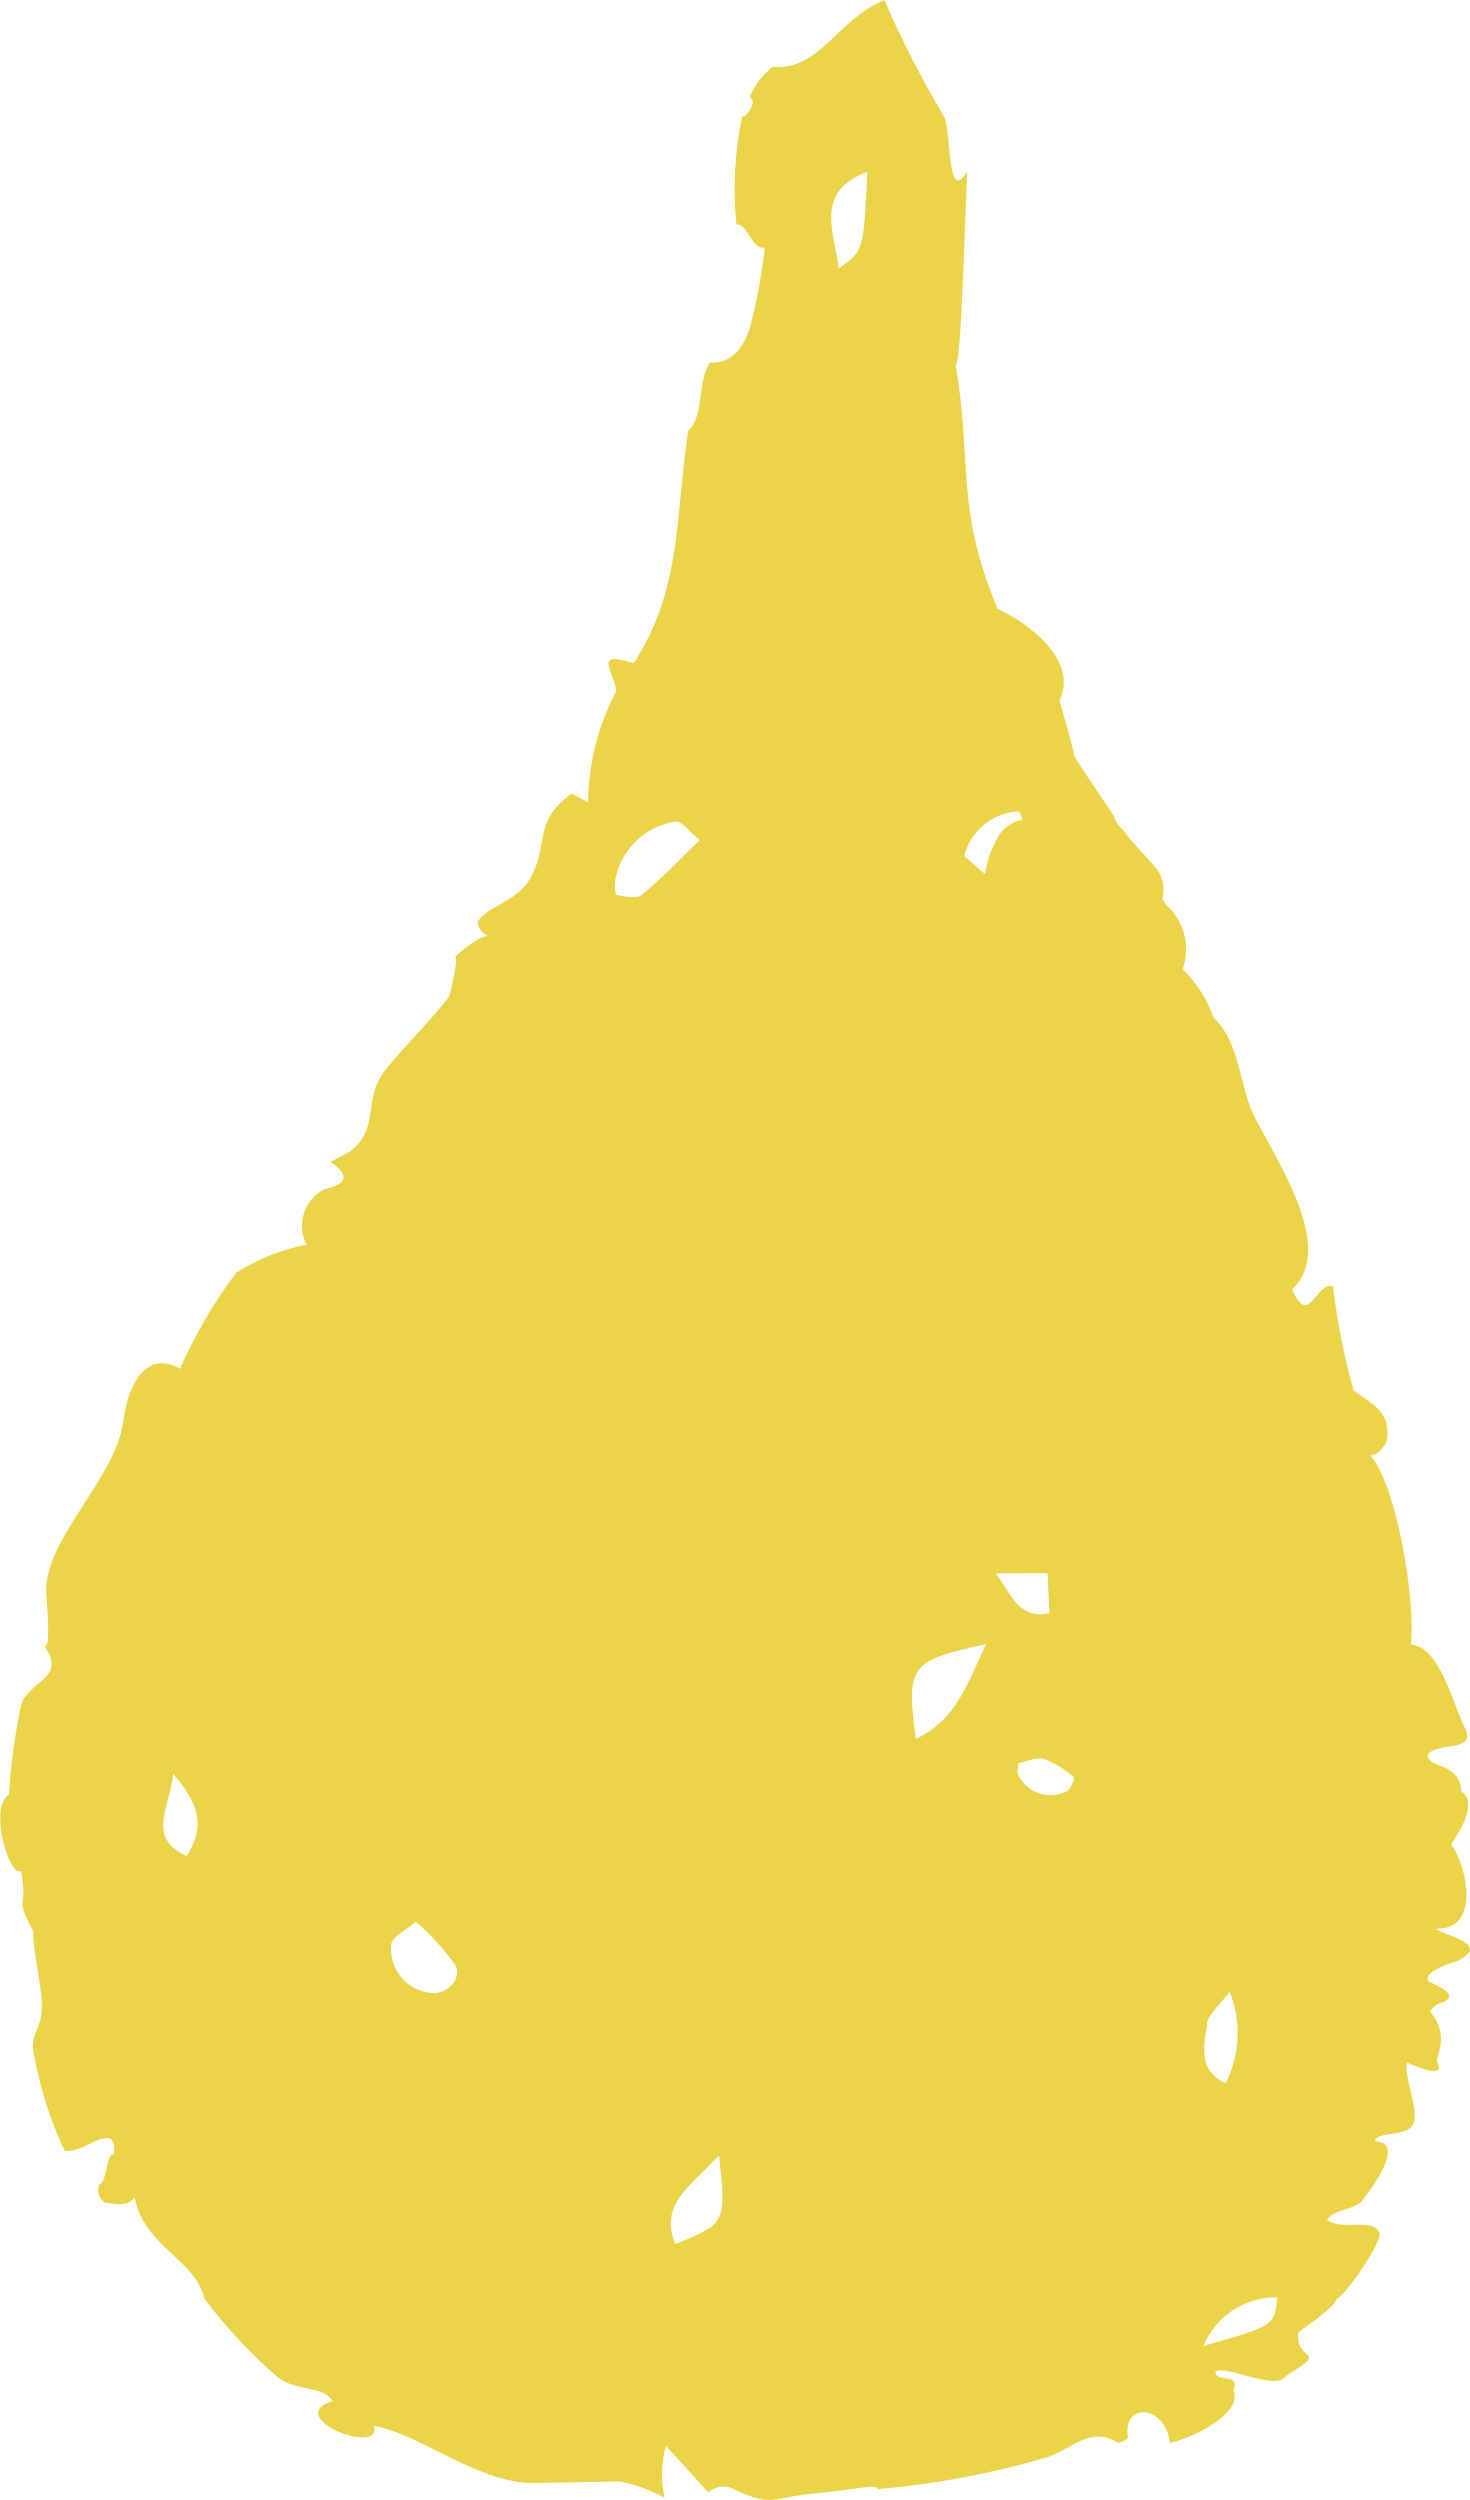
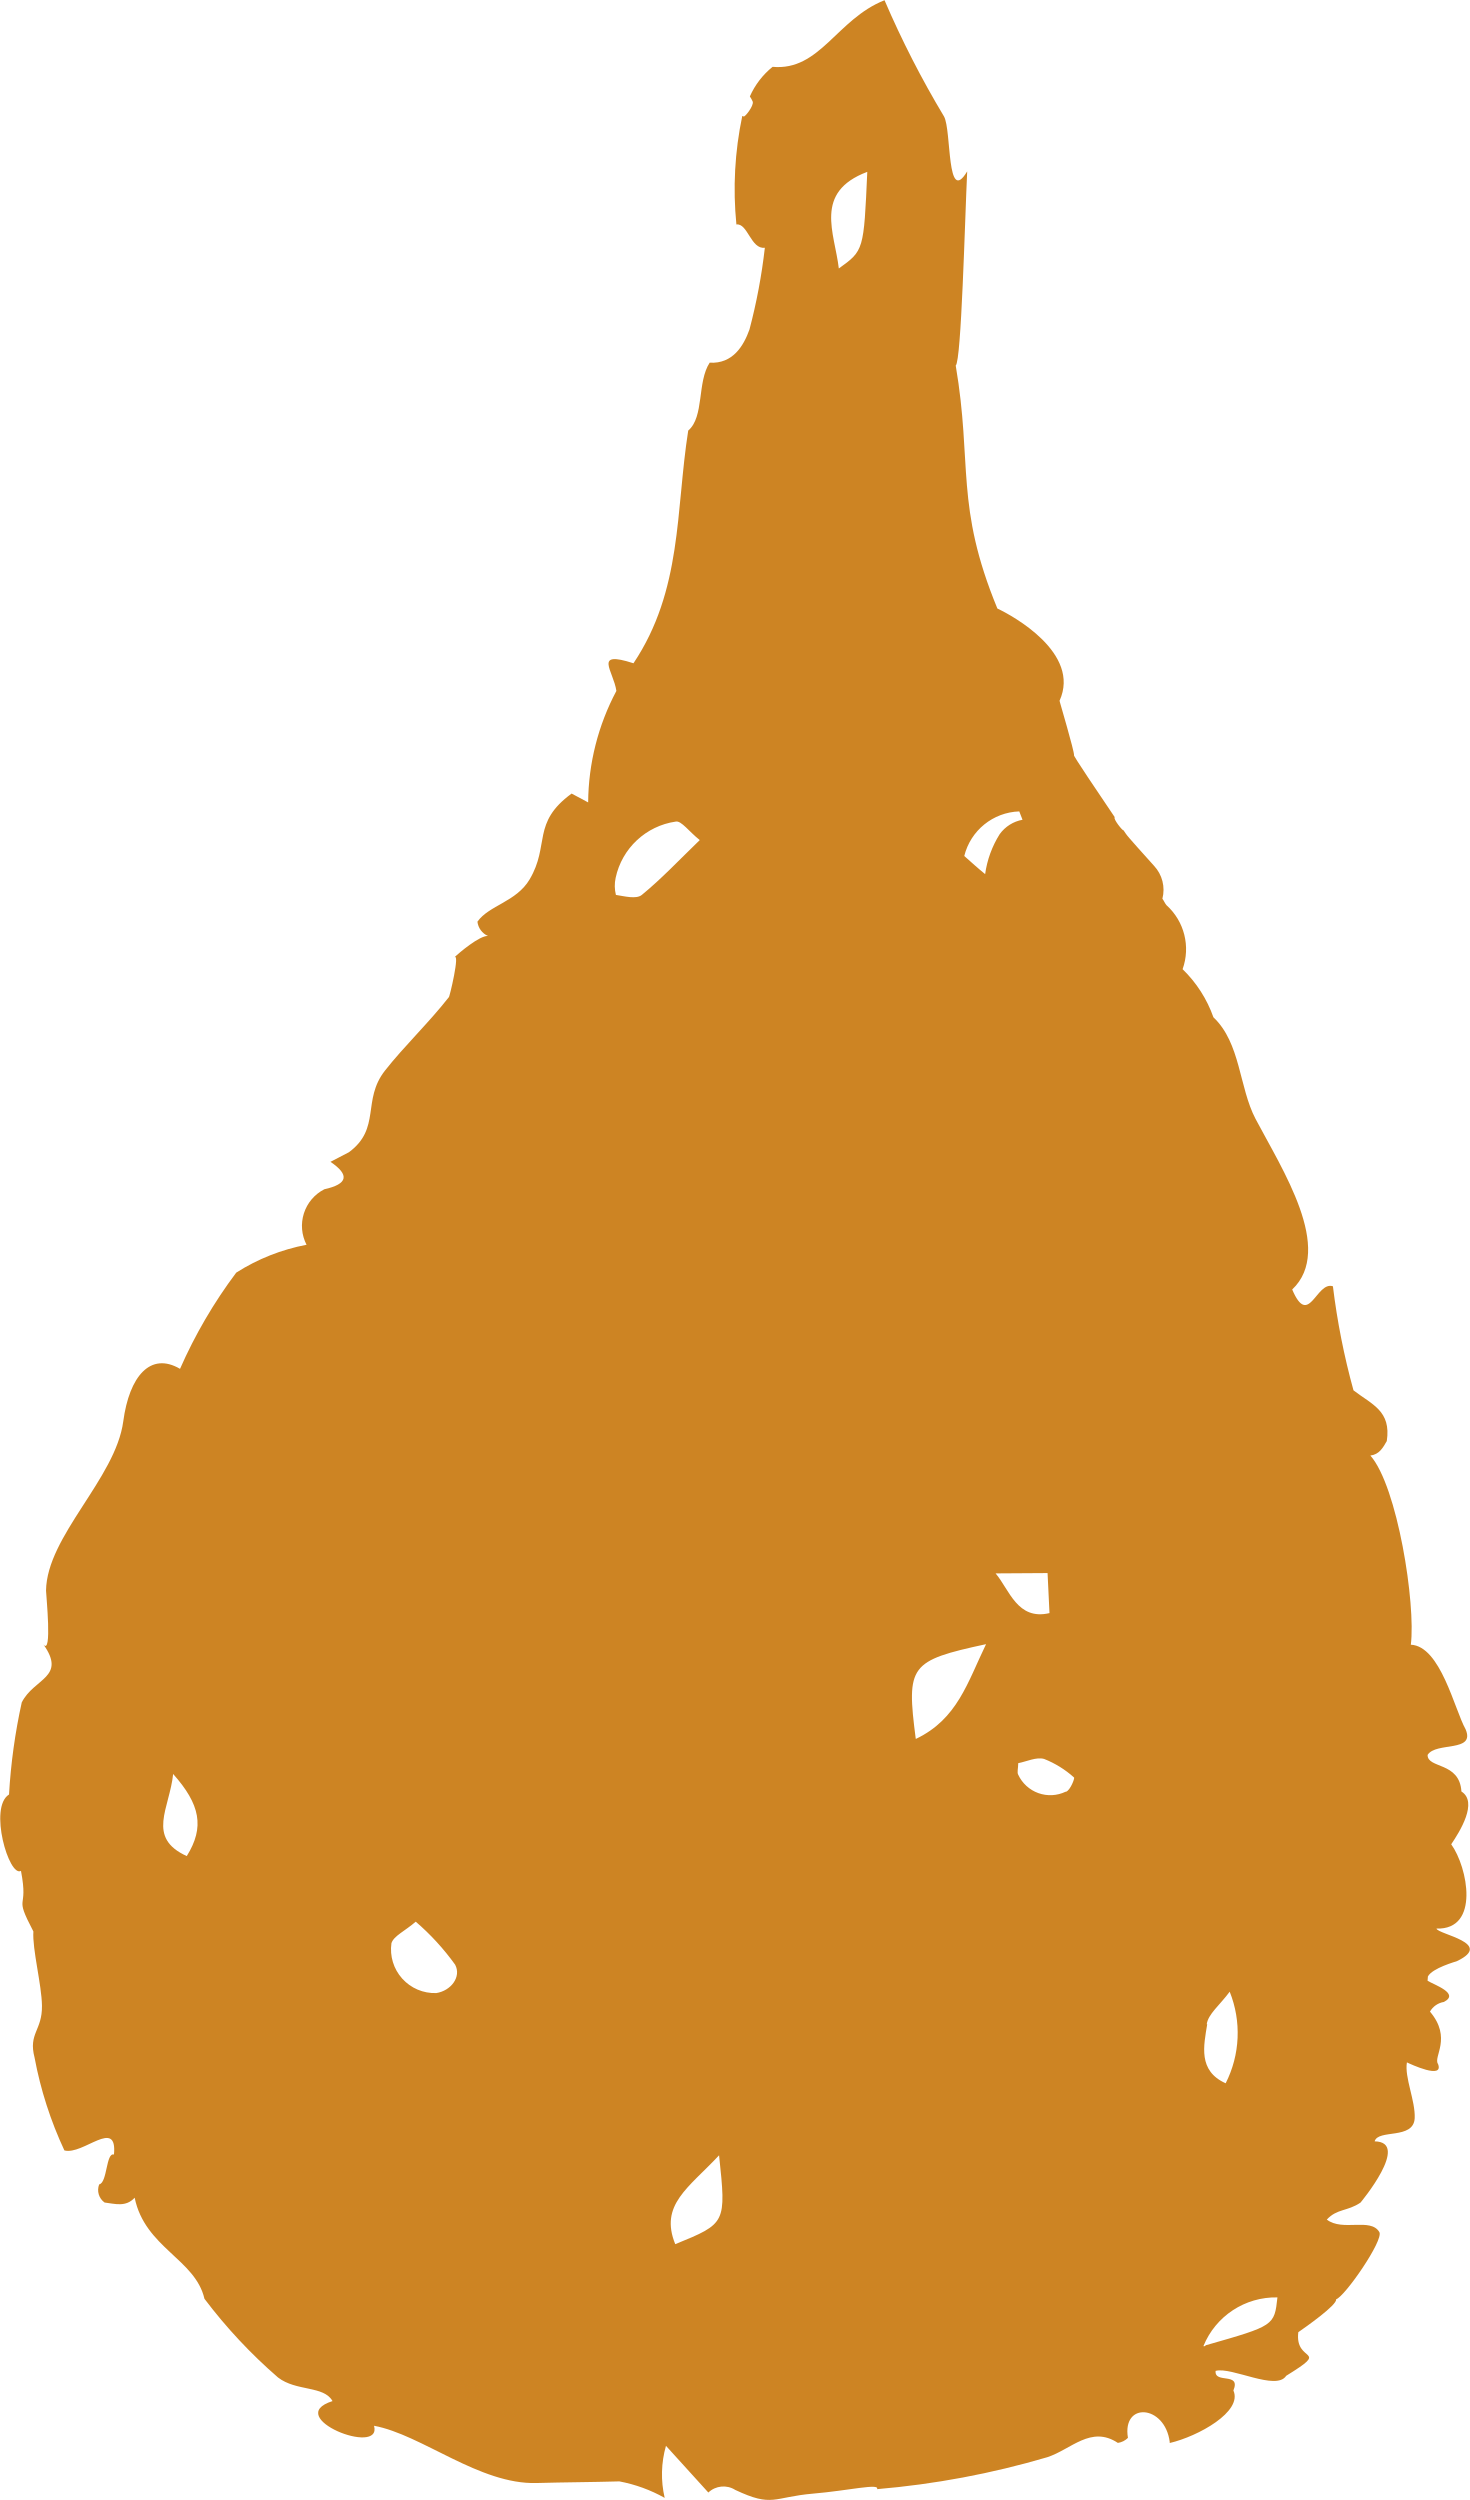
<svg xmlns="http://www.w3.org/2000/svg" width="39.719" height="67.559" viewBox="0 0 39.719 67.559">
-   <path id="drop-1" d="M153.48,256.528c1.184.04.846-1.658.4-2.278.232-.342.731-1.14.276-1.426-.05-.81-.921-.613-.914-.989.226-.362,1.3-.058,1.026-.694-.3-.536-.676-2.248-1.479-2.284.136-1.1-.36-4.279-1.094-5.112.241-.028.34-.211.444-.391.124-.819-.4-.985-.9-1.371a19.391,19.391,0,0,1-.556-2.812c-.45-.148-.651,1.145-1.1.087,1.145-1.086-.276-3.253-.992-4.613-.446-.853-.4-2.046-1.137-2.743a3.374,3.374,0,0,0-.833-1.3,1.6,1.6,0,0,0-.437-1.731c-.046-.056-.066-.117-.109-.173a.952.952,0,0,0-.226-.89c-.205-.23-.716-.791-.759-.863-.007-.013-.035-.056-.068-.1-.007.038-.289-.309-.235-.351-.425-.63-1.141-1.687-1.1-1.674.013-.1-.4-1.481-.391-1.472.582-1.286-1.269-2.3-1.68-2.492-1.148-2.785-.672-3.9-1.126-6.567.152-.117.247-3.928.31-5.247-.565.942-.418-1.113-.627-1.485a26.1,26.1,0,0,1-1.607-3.14c-1.293.512-1.743,1.917-3.025,1.8a2.137,2.137,0,0,0-.614.8.792.792,0,0,1,.078.142c.032.112-.211.419-.245.4a.155.155,0,0,1-.038-.015,9.608,9.608,0,0,0-.159,2.933c.306-.041.391.678.769.629a15.42,15.42,0,0,1-.416,2.211c-.159.444-.452.931-1.075.895-.344.525-.142,1.464-.58,1.835-.341,2.17-.156,4.306-1.479,6.288-1.1-.356-.542.2-.462.747a6.523,6.523,0,0,0-.763,3.013c-.149-.08-.3-.158-.447-.239-1.085.793-.583,1.39-1.135,2.32-.359.607-1.1.7-1.41,1.142a.482.482,0,0,0,.285.387c-.217-.022-.8.466-.915.586.176-.187-.134,1.123-.145,1.07-.54.691-1.21,1.327-1.724,1.982-.627.8-.1,1.559-.973,2.205-.168.086-.337.173-.5.26q.788.531-.165.741a1.111,1.111,0,0,0-.481,1.5,5.416,5.416,0,0,0-1.9.753,13.158,13.158,0,0,0-1.519,2.6c-.8-.469-1.371.2-1.534,1.42-.207,1.547-2.068,3.1-2.087,4.574,0,.1.173,1.79-.074,1.448.638.9-.251.915-.582,1.572a15.7,15.7,0,0,0-.344,2.489c-.558.344,0,2.248.323,2.064.216,1.129-.217.582.335,1.637-.032.477.224,1.433.232,2.008.009.673-.372.741-.2,1.4a10.453,10.453,0,0,0,.806,2.509c.506.136,1.435-.9,1.34.112-.217-.069-.177.765-.4.806a.416.416,0,0,0,.146.49c.283.035.577.13.813-.13.278,1.352,1.64,1.658,1.886,2.731a13.845,13.845,0,0,0,1.988,2.127c.494.382,1.237.215,1.473.638-1.373.435,1.354,1.512,1.122.667,1.295.241,2.849,1.593,4.394,1.547.756-.021,1.46-.022,2.235-.044a4.01,4.01,0,0,1,1.225.446,2.8,2.8,0,0,1,.035-1.407c.416.456.784.862,1.145,1.262a.593.593,0,0,1,.726-.071c1.02.48,1.013.195,2.111.1.925-.077,1.811-.289,1.721-.12a23.17,23.17,0,0,0,4.6-.863c.644-.208,1.181-.869,1.909-.387a.48.48,0,0,0,.272-.136c-.164-.983,1-.895,1.129.109,0,.01,0,.021,0,.03.769-.18,1.978-.849,1.721-1.419.21-.512-.518-.17-.481-.53.432-.118,1.64.552,1.907.133,1.236-.763.223-.326.328-1.179.187-.13,1.06-.74,1.021-.889.23-.065,1.293-1.6,1.169-1.816-.236-.4-.992-.007-1.42-.338.279-.3.555-.218.911-.459,0,0,1.367-1.64.382-1.655.09-.337,1.051-.038,1.082-.624.022-.472-.28-1.107-.21-1.51.093.046,1.005.472.841.044-.14-.19.388-.7-.218-1.416a.53.53,0,0,1,.376-.261c.44-.229-.266-.463-.441-.573a.99.99,0,0,0,.009-.115c.118-.229.754-.4.793-.419C155.042,256.92,153.529,256.687,153.48,256.528Zm-33.77-1.959c-1.1-.5-.462-1.29-.368-2.219C120.07,253.17,120.2,253.784,119.71,254.569Zm6.186,1.771a6.659,6.659,0,0,1,1.066,1.163c.177.332-.115.707-.509.768a1.182,1.182,0,0,1-1.212-1.348C125.306,256.723,125.6,256.6,125.9,256.34Zm16.312-30,.087.224a.975.975,0,0,0-.616.388,2.722,2.722,0,0,0-.394,1.081c-.195-.158-.378-.325-.564-.49A1.586,1.586,0,0,1,142.208,226.338ZM138.1,209.055c-.094,2.126-.094,2.126-.769,2.611C137.221,210.708,136.638,209.605,138.1,209.055ZM131.3,228.133a1.946,1.946,0,0,1,1.625-1.52c.148-.031.36.272.648.5-.564.546-1.039,1.051-1.566,1.482-.148.122-.469.035-.7,0A1.009,1.009,0,0,1,131.3,228.133Zm1.61,36.922c-.431-1.064.362-1.519,1.185-2.4C134.289,264.494,134.289,264.494,132.915,265.055Zm6.5-13.655c-.258-1.988-.167-2.111,1.9-2.558C140.806,249.884,140.535,250.865,139.419,251.4Zm2.149-4.47,1.413-.009c.019.407.037.74.052,1.082C142.154,248.207,141.941,247.371,141.568,246.93Zm1.9,5.9a.957.957,0,0,1-1.28-.459c-.037-.065,0-.173,0-.313.226-.043.489-.173.7-.114a2.678,2.678,0,0,1,.807.5C143.716,252.457,143.587,252.79,143.472,252.83Zm3.814,6.284c.038-.277.351-.515.621-.88a3,3,0,0,1-.109,2.475C147.031,260.37,147.193,259.692,147.286,259.114Zm-.024,8.671c-.009.025-.053.041-.065.025a2.11,2.11,0,0,1,2-1.315C149.1,267.26,149.1,267.26,147.263,267.784Z" transform="translate(-114.663 -204.411)" fill="#ead346" />
+   <path id="drop-1" d="M153.48,256.528c1.184.04.846-1.658.4-2.278.232-.342.731-1.14.276-1.426-.05-.81-.921-.613-.914-.989.226-.362,1.3-.058,1.026-.694-.3-.536-.676-2.248-1.479-2.284.136-1.1-.36-4.279-1.094-5.112.241-.028.34-.211.444-.391.124-.819-.4-.985-.9-1.371a19.391,19.391,0,0,1-.556-2.812c-.45-.148-.651,1.145-1.1.087,1.145-1.086-.276-3.253-.992-4.613-.446-.853-.4-2.046-1.137-2.743a3.374,3.374,0,0,0-.833-1.3,1.6,1.6,0,0,0-.437-1.731c-.046-.056-.066-.117-.109-.173a.952.952,0,0,0-.226-.89c-.205-.23-.716-.791-.759-.863-.007-.013-.035-.056-.068-.1-.007.038-.289-.309-.235-.351-.425-.63-1.141-1.687-1.1-1.674.013-.1-.4-1.481-.391-1.472.582-1.286-1.269-2.3-1.68-2.492-1.148-2.785-.672-3.9-1.126-6.567.152-.117.247-3.928.31-5.247-.565.942-.418-1.113-.627-1.485a26.1,26.1,0,0,1-1.607-3.14c-1.293.512-1.743,1.917-3.025,1.8a2.137,2.137,0,0,0-.614.8.792.792,0,0,1,.078.142c.032.112-.211.419-.245.4a.155.155,0,0,1-.038-.015,9.608,9.608,0,0,0-.159,2.933c.306-.041.391.678.769.629a15.42,15.42,0,0,1-.416,2.211c-.159.444-.452.931-1.075.895-.344.525-.142,1.464-.58,1.835-.341,2.17-.156,4.306-1.479,6.288-1.1-.356-.542.2-.462.747a6.523,6.523,0,0,0-.763,3.013c-.149-.08-.3-.158-.447-.239-1.085.793-.583,1.39-1.135,2.32-.359.607-1.1.7-1.41,1.142a.482.482,0,0,0,.285.387c-.217-.022-.8.466-.915.586.176-.187-.134,1.123-.145,1.07-.54.691-1.21,1.327-1.724,1.982-.627.8-.1,1.559-.973,2.205-.168.086-.337.173-.5.26q.788.531-.165.741a1.111,1.111,0,0,0-.481,1.5,5.416,5.416,0,0,0-1.9.753,13.158,13.158,0,0,0-1.519,2.6c-.8-.469-1.371.2-1.534,1.42-.207,1.547-2.068,3.1-2.087,4.574,0,.1.173,1.79-.074,1.448.638.9-.251.915-.582,1.572a15.7,15.7,0,0,0-.344,2.489c-.558.344,0,2.248.323,2.064.216,1.129-.217.582.335,1.637-.032.477.224,1.433.232,2.008.009.673-.372.741-.2,1.4a10.453,10.453,0,0,0,.806,2.509c.506.136,1.435-.9,1.34.112-.217-.069-.177.765-.4.806a.416.416,0,0,0,.146.49c.283.035.577.13.813-.13.278,1.352,1.64,1.658,1.886,2.731a13.845,13.845,0,0,0,1.988,2.127c.494.382,1.237.215,1.473.638-1.373.435,1.354,1.512,1.122.667,1.295.241,2.849,1.593,4.394,1.547.756-.021,1.46-.022,2.235-.044a4.01,4.01,0,0,1,1.225.446,2.8,2.8,0,0,1,.035-1.407c.416.456.784.862,1.145,1.262a.593.593,0,0,1,.726-.071c1.02.48,1.013.195,2.111.1.925-.077,1.811-.289,1.721-.12a23.17,23.17,0,0,0,4.6-.863c.644-.208,1.181-.869,1.909-.387a.48.48,0,0,0,.272-.136c-.164-.983,1-.895,1.129.109,0,.01,0,.021,0,.03.769-.18,1.978-.849,1.721-1.419.21-.512-.518-.17-.481-.53.432-.118,1.64.552,1.907.133,1.236-.763.223-.326.328-1.179.187-.13,1.06-.74,1.021-.889.23-.065,1.293-1.6,1.169-1.816-.236-.4-.992-.007-1.42-.338.279-.3.555-.218.911-.459,0,0,1.367-1.64.382-1.655.09-.337,1.051-.038,1.082-.624.022-.472-.28-1.107-.21-1.51.093.046,1.005.472.841.044-.14-.19.388-.7-.218-1.416a.53.53,0,0,1,.376-.261c.44-.229-.266-.463-.441-.573a.99.99,0,0,0,.009-.115c.118-.229.754-.4.793-.419C155.042,256.92,153.529,256.687,153.48,256.528Zm-33.77-1.959c-1.1-.5-.462-1.29-.368-2.219C120.07,253.17,120.2,253.784,119.71,254.569Zm6.186,1.771a6.659,6.659,0,0,1,1.066,1.163c.177.332-.115.707-.509.768a1.182,1.182,0,0,1-1.212-1.348C125.306,256.723,125.6,256.6,125.9,256.34Zm16.312-30,.087.224a.975.975,0,0,0-.616.388,2.722,2.722,0,0,0-.394,1.081c-.195-.158-.378-.325-.564-.49A1.586,1.586,0,0,1,142.208,226.338ZM138.1,209.055c-.094,2.126-.094,2.126-.769,2.611C137.221,210.708,136.638,209.605,138.1,209.055ZM131.3,228.133a1.946,1.946,0,0,1,1.625-1.52c.148-.031.36.272.648.5-.564.546-1.039,1.051-1.566,1.482-.148.122-.469.035-.7,0A1.009,1.009,0,0,1,131.3,228.133Zm1.61,36.922c-.431-1.064.362-1.519,1.185-2.4C134.289,264.494,134.289,264.494,132.915,265.055Zm6.5-13.655c-.258-1.988-.167-2.111,1.9-2.558C140.806,249.884,140.535,250.865,139.419,251.4Zm2.149-4.47,1.413-.009c.019.407.037.74.052,1.082C142.154,248.207,141.941,247.371,141.568,246.93Zm1.9,5.9a.957.957,0,0,1-1.28-.459c-.037-.065,0-.173,0-.313.226-.043.489-.173.7-.114a2.678,2.678,0,0,1,.807.5C143.716,252.457,143.587,252.79,143.472,252.83Zm3.814,6.284c.038-.277.351-.515.621-.88a3,3,0,0,1-.109,2.475C147.031,260.37,147.193,259.692,147.286,259.114Zm-.024,8.671c-.009.025-.053.041-.065.025a2.11,2.11,0,0,1,2-1.315C149.1,267.26,149.1,267.26,147.263,267.784Z" transform="translate(-114.663 -204.411)" fill="#cd8423" />
</svg>
